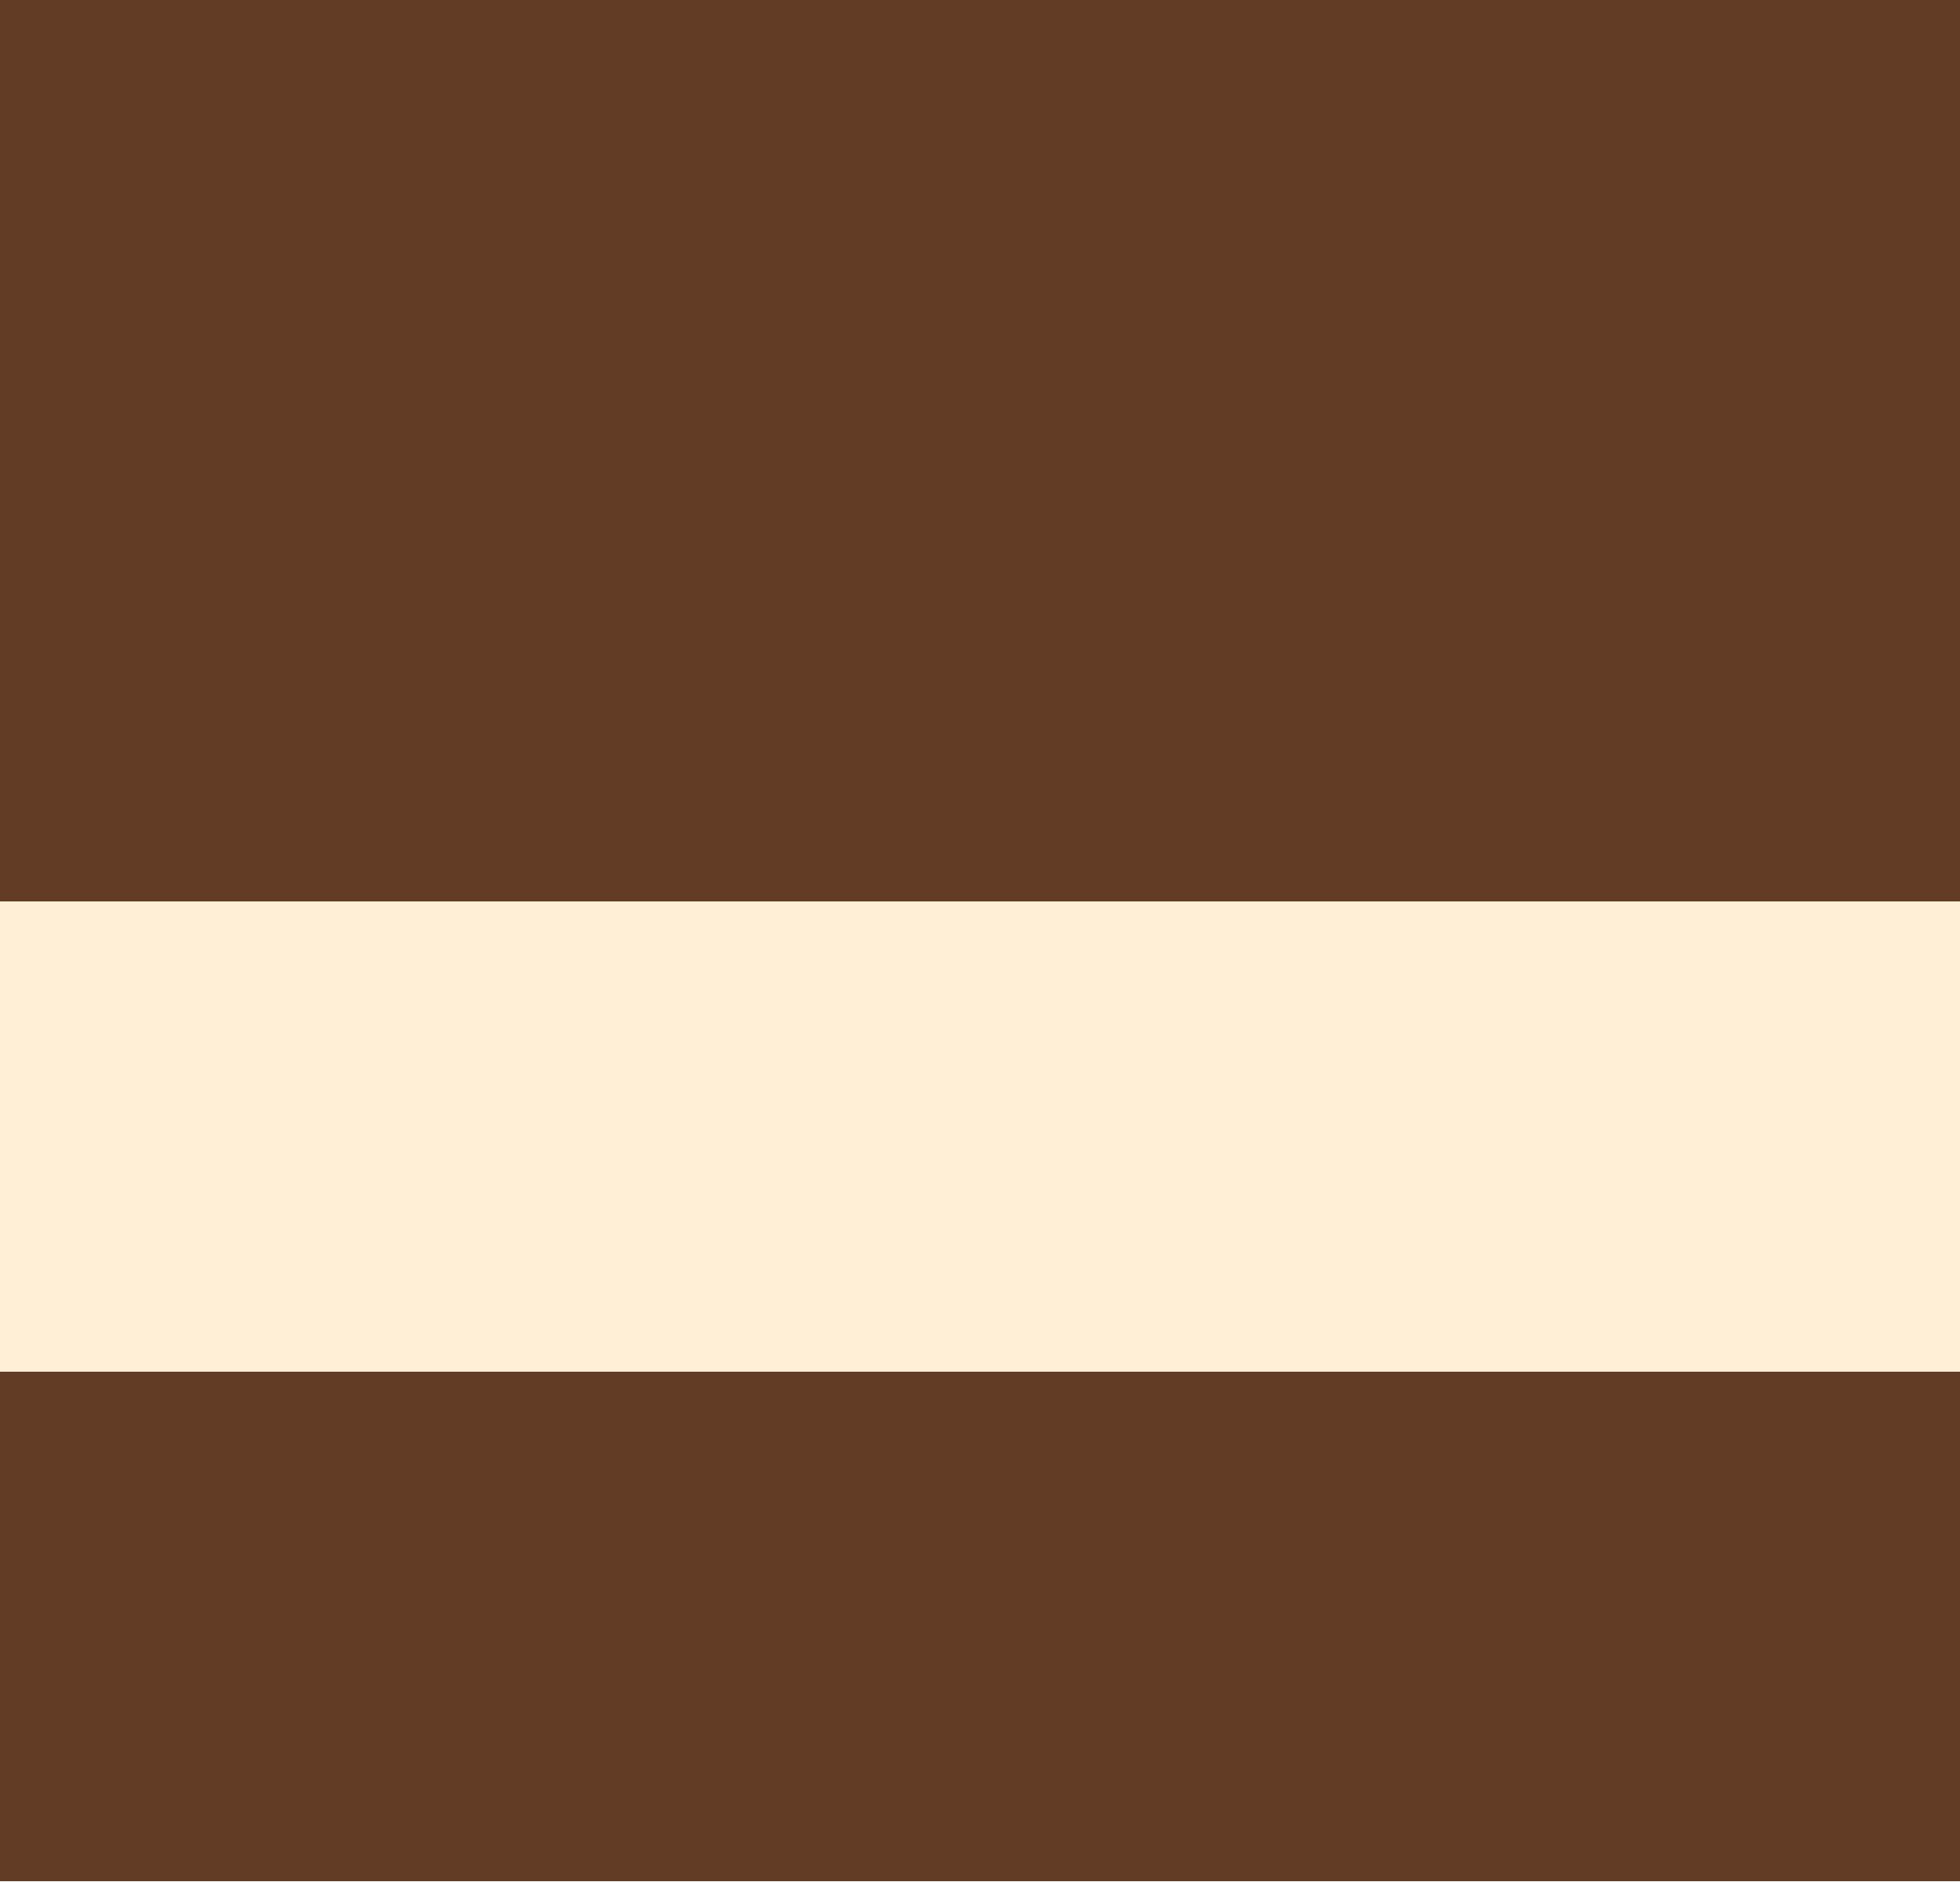
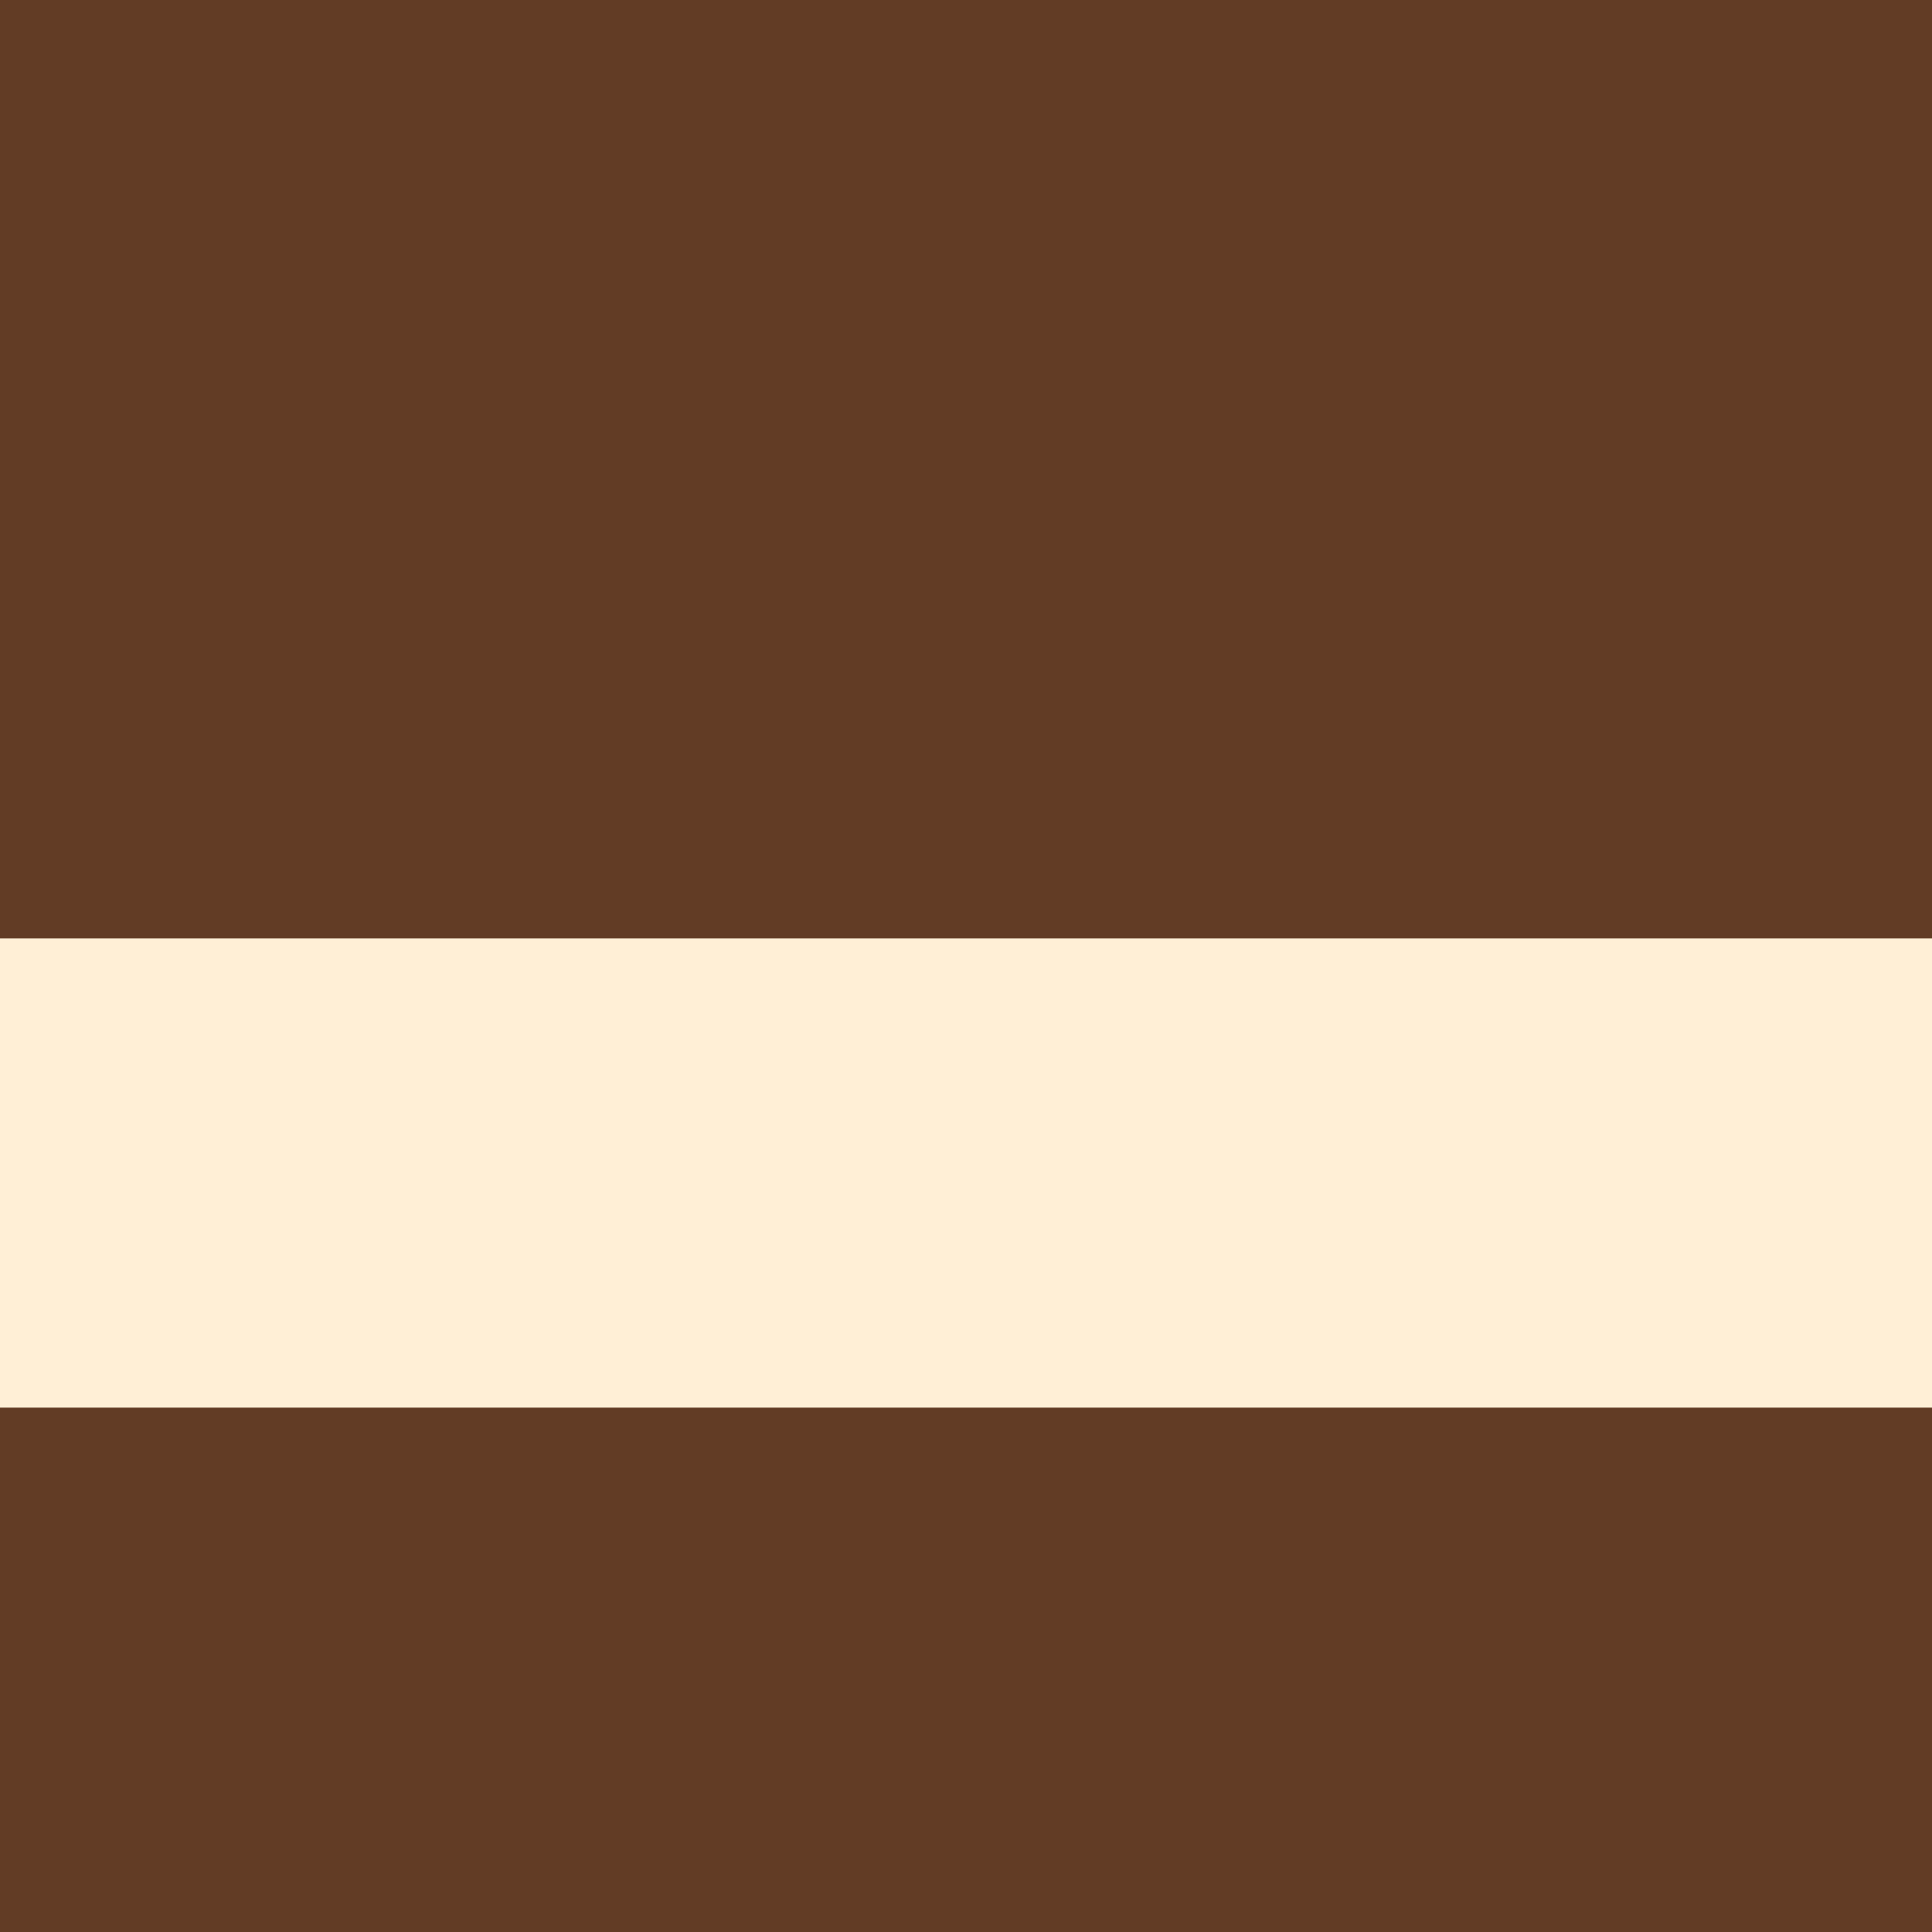
- <svg xmlns="http://www.w3.org/2000/svg" version="1.1" id="Layer_1" x="0px" y="0px" viewBox="0 0 5 4.8" style="enable-background:new 0 0 5 4.8;" xml:space="preserve">
+ <svg xmlns="http://www.w3.org/2000/svg" version="1.1" id="Layer_1" x="0px" y="0px" preserveAspectRatio="none" viewBox="0 0 7 7" style="enable-background:new 0 0 7 7;" xml:space="preserve">
  <style type="text/css">
	.st0{fill:#FFEFD6;}
	.st1{fill:#623C25;}
</style>
-   <rect class="st0" width="5" height="4.8" />
+   <rect y="0" class="st0" width="7" height="7" />
  <g id="Layer_2_1_">
    <g id="Layer_1-2">
-       <rect y="3.5" class="st1" width="5" height="1.3" />
-       <rect class="st1" width="5" height="2.3" />
+       <rect y="5.1" class="st1" width="7" height="1.9" />
+       <rect y="0" class="st1" width="7" height="3.4" />
    </g>
  </g>
</svg>
